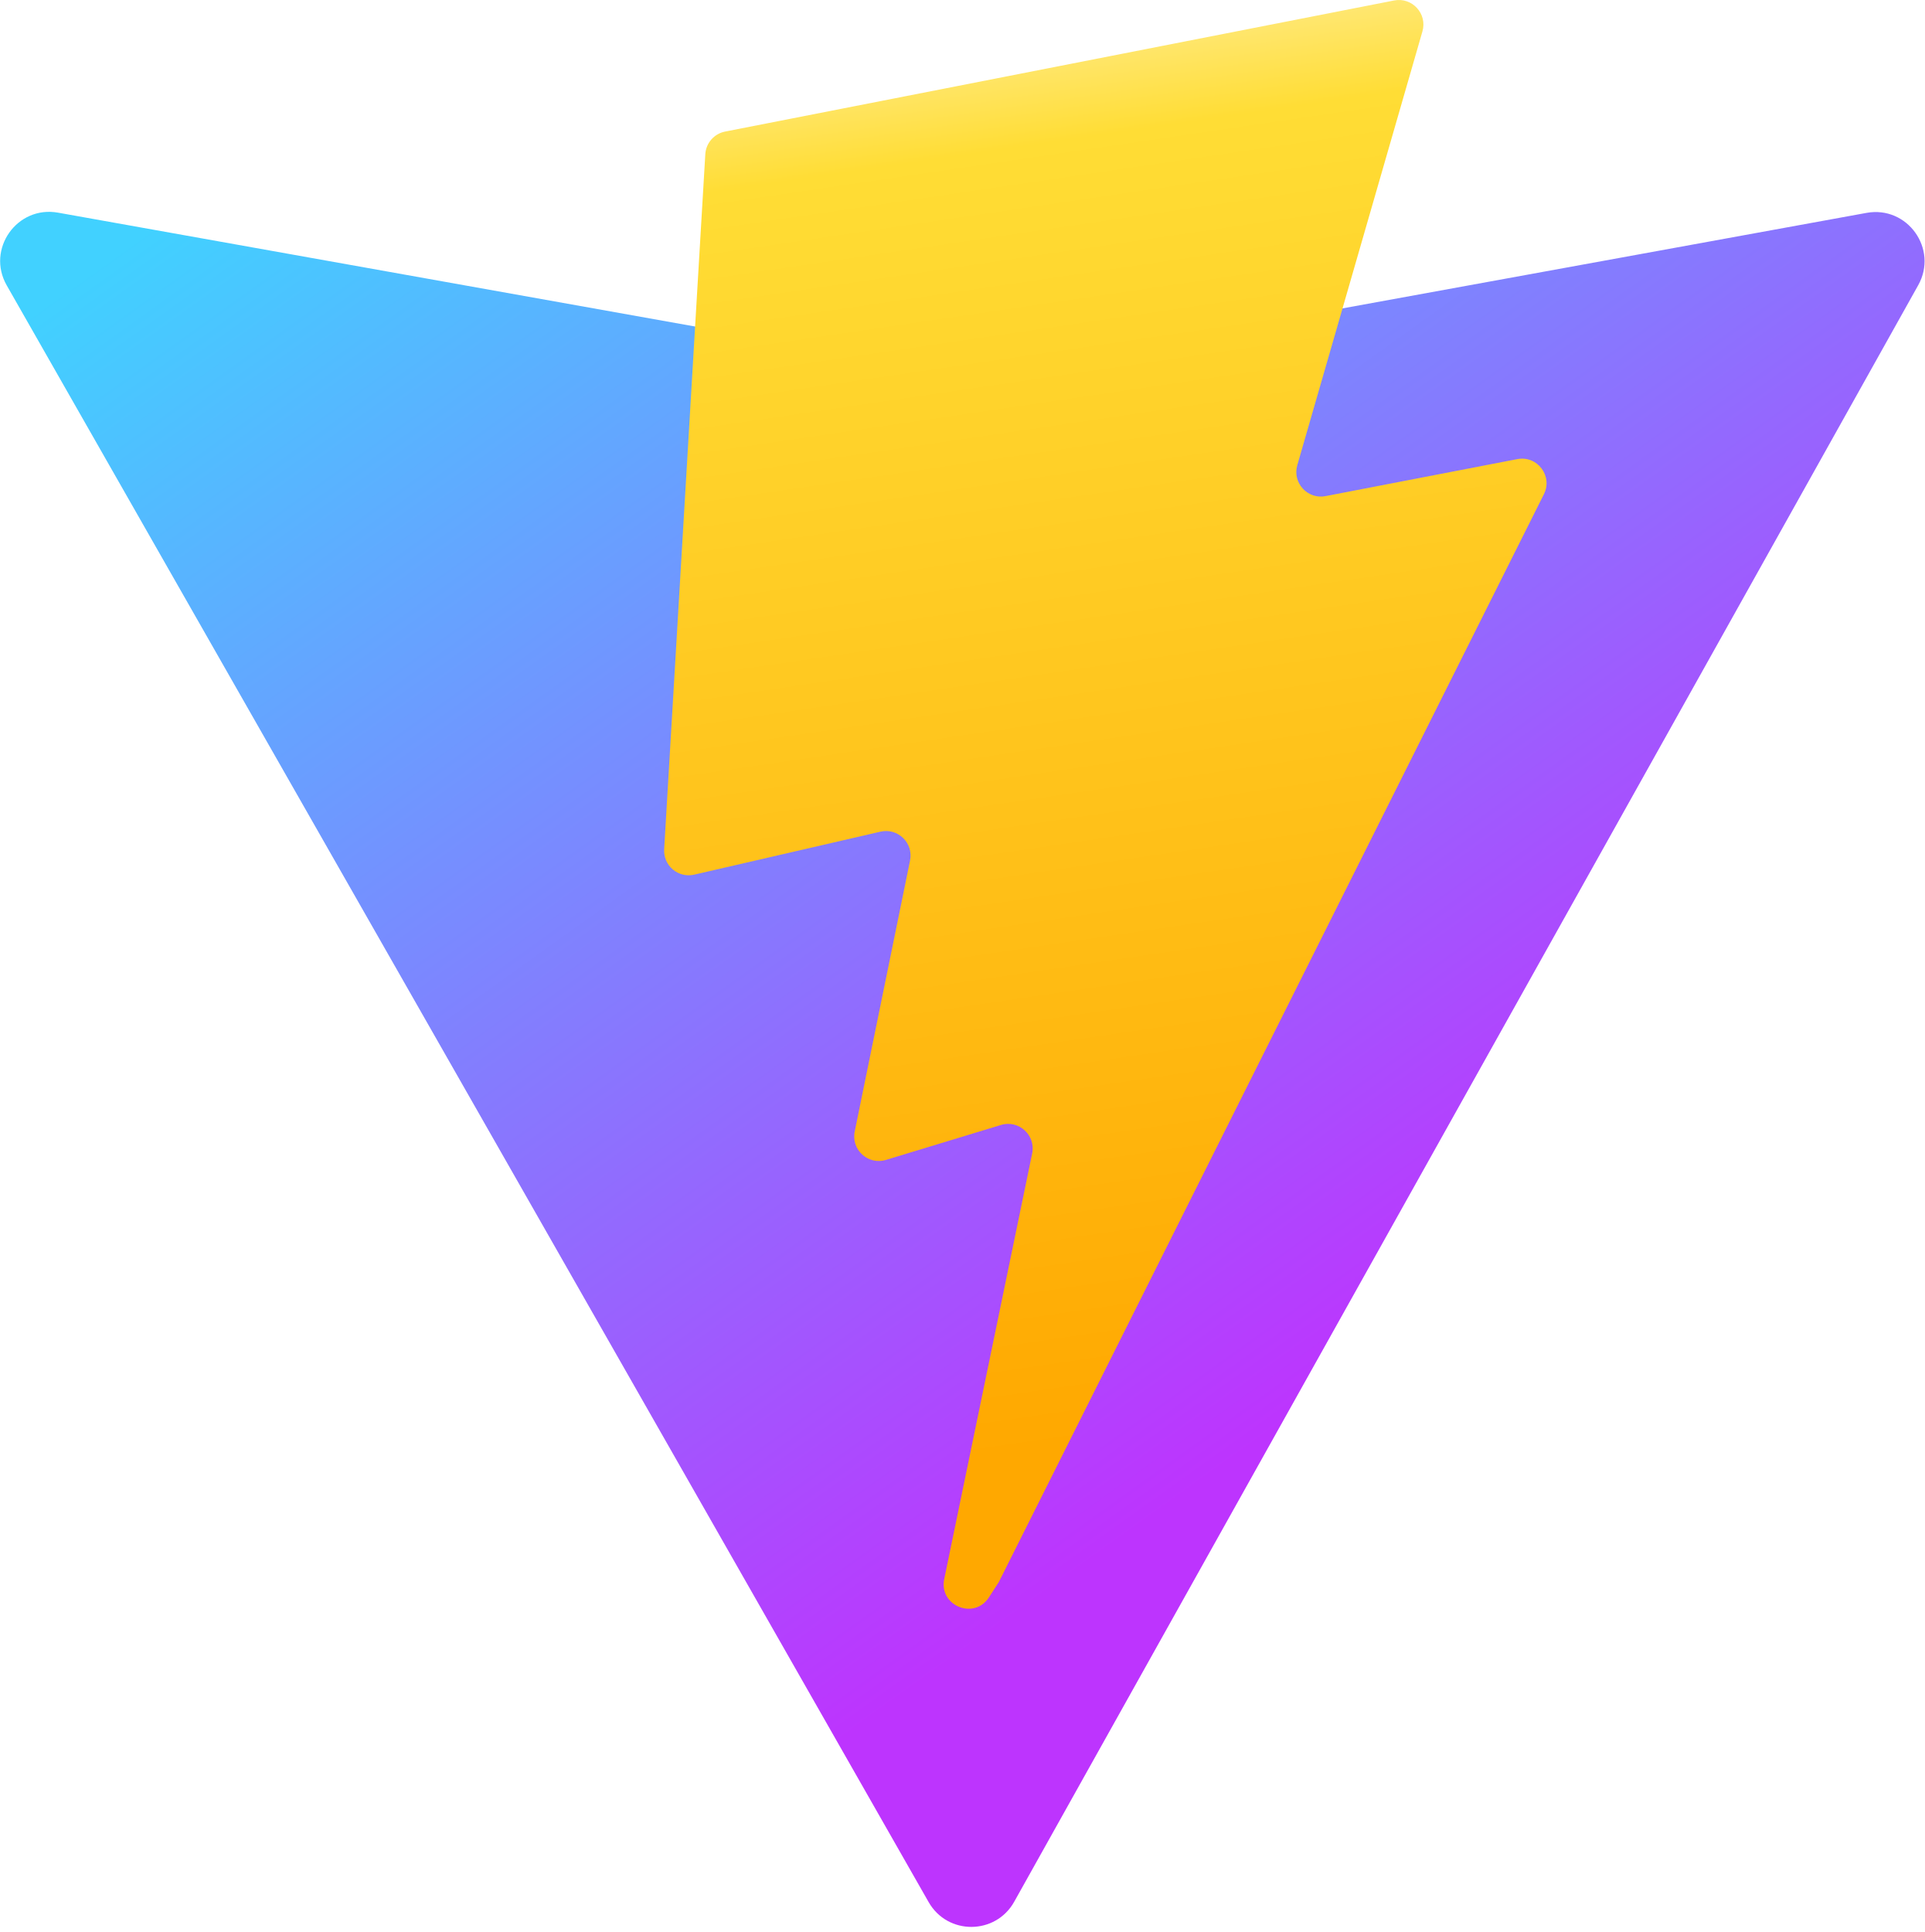
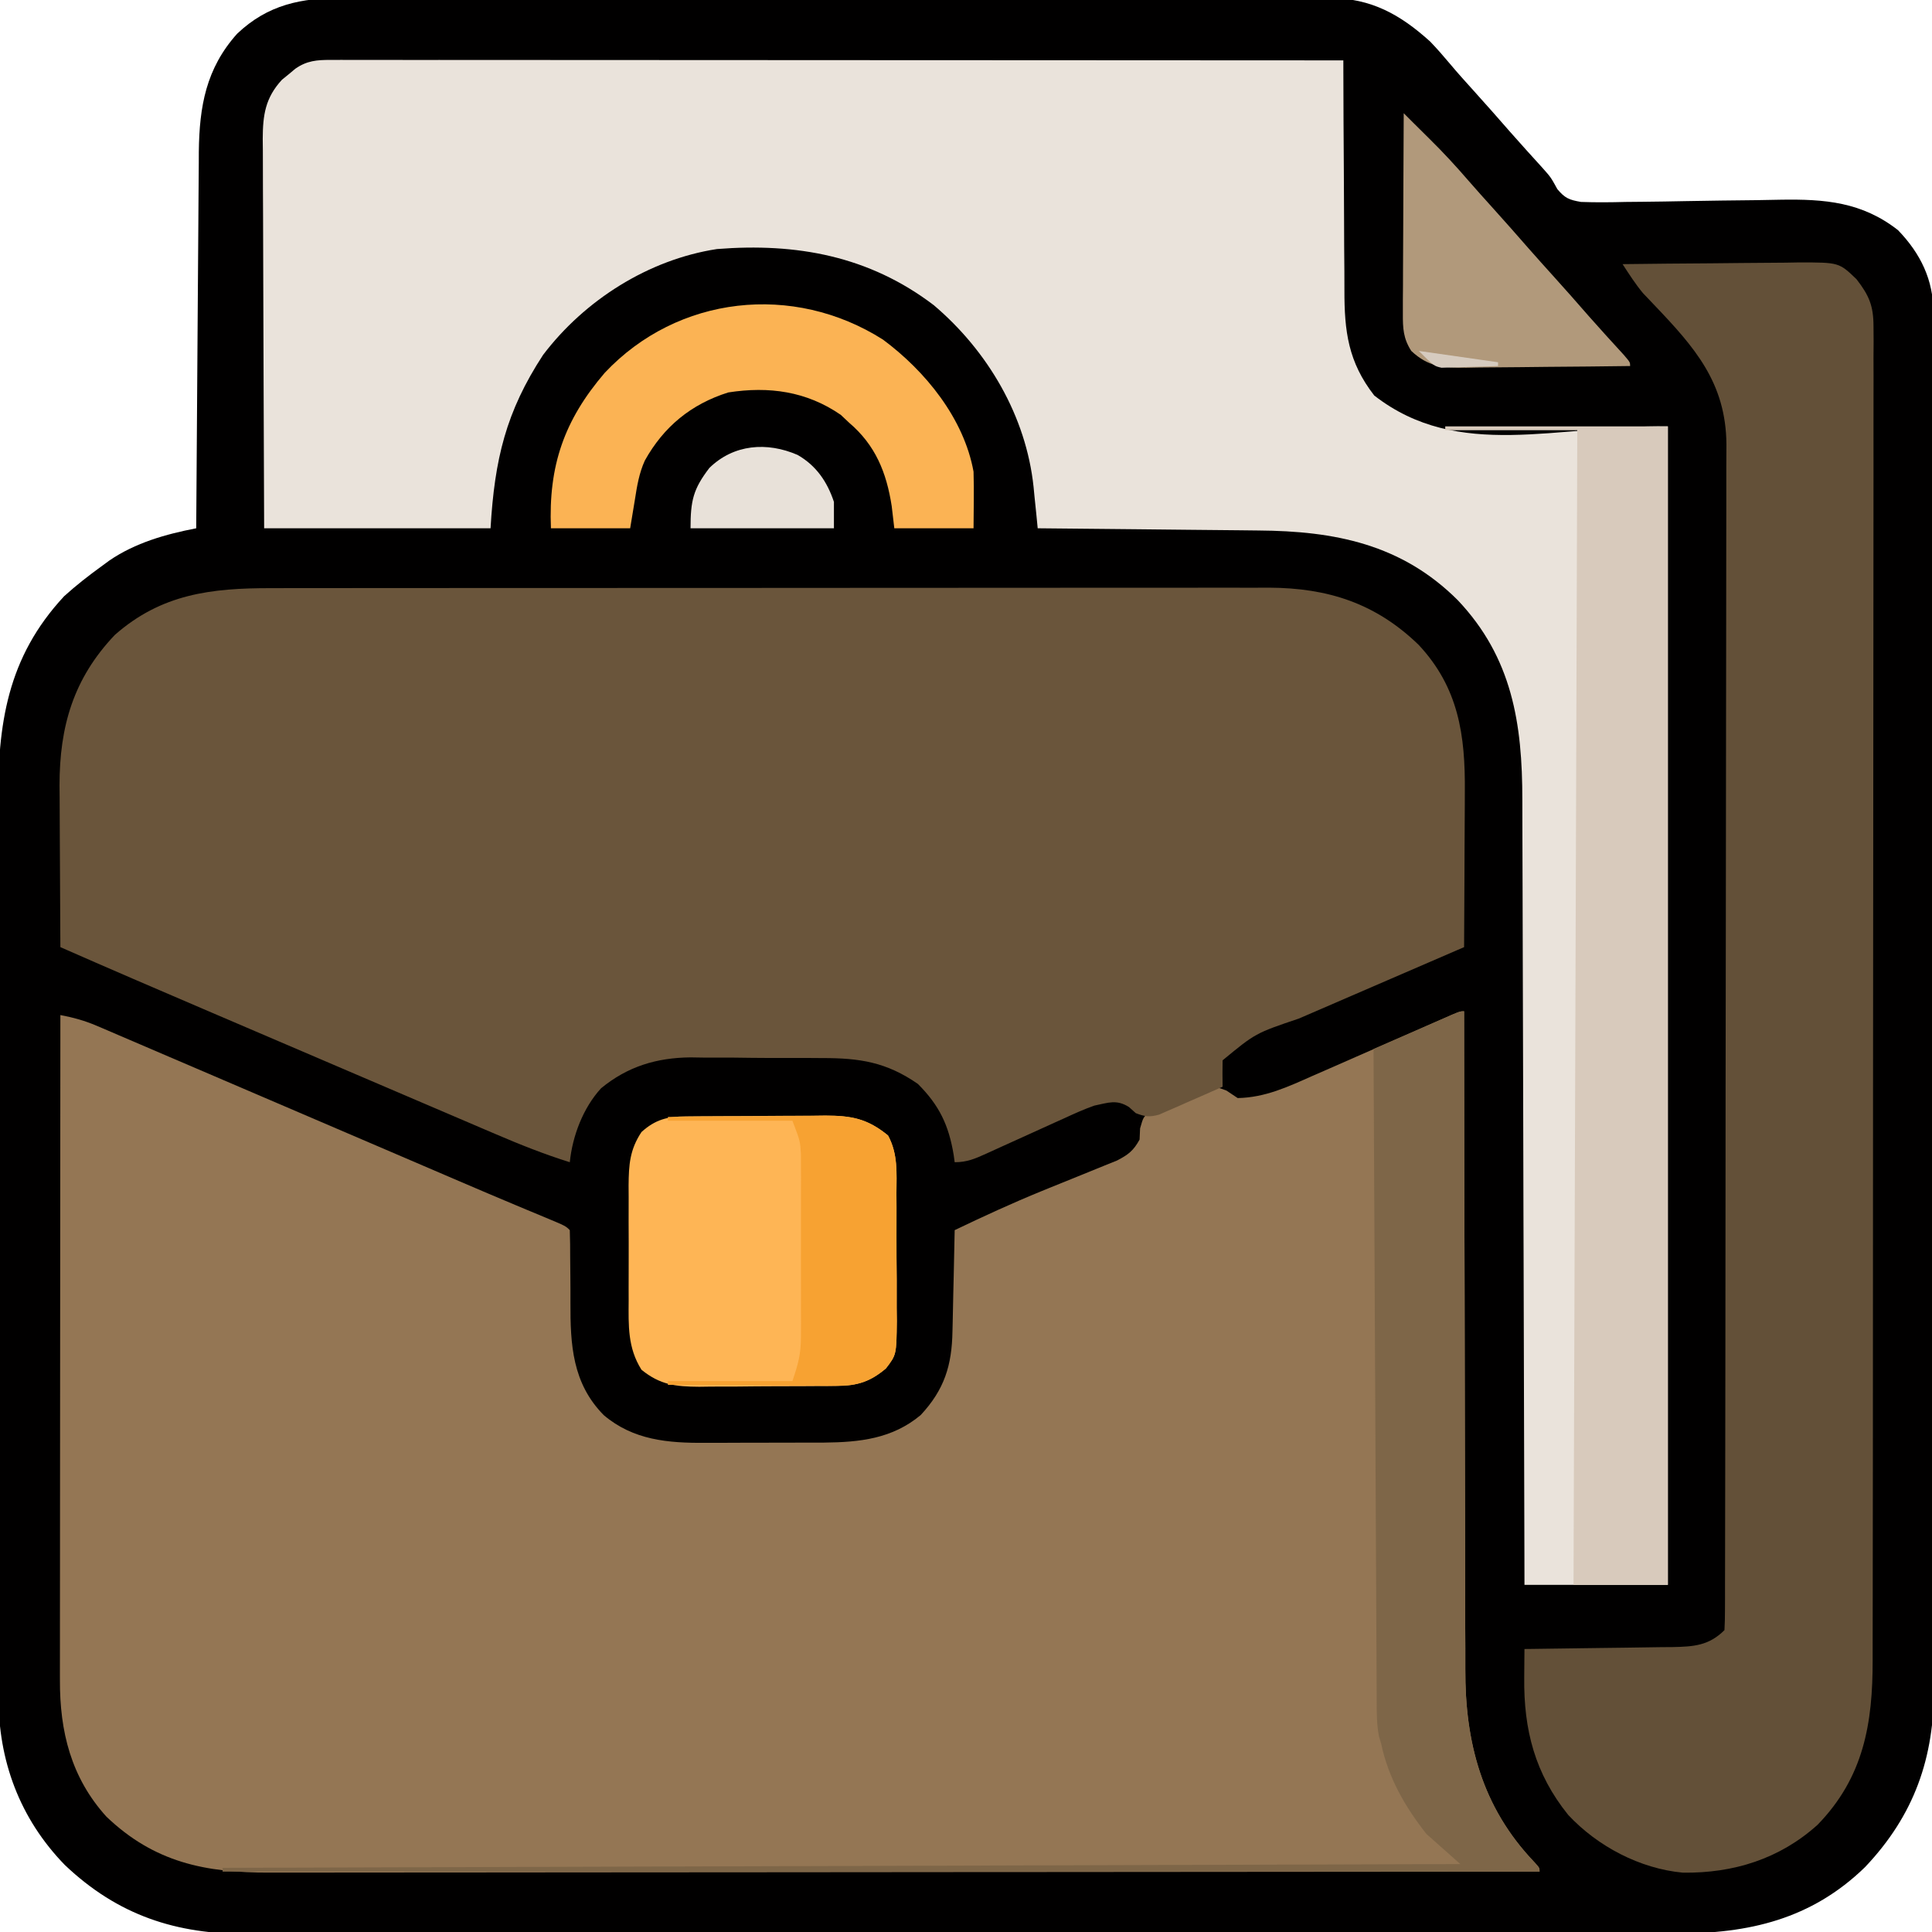
- <svg xmlns="http://www.w3.org/2000/svg" aria-hidden="true" role="img" class="iconify iconify--logos" width="31.88" height="32" preserveAspectRatio="xMidYMid meet" viewBox="0 0 256 257">
-   <defs>
-     <linearGradient id="IconifyId1813088fe1fbc01fb466" x1="-.828%" x2="57.636%" y1="7.652%" y2="78.411%">
-       <stop offset="0%" stop-color="#41D1FF" />
-       <stop offset="100%" stop-color="#BD34FE" />
-     </linearGradient>
-     <linearGradient id="IconifyId1813088fe1fbc01fb467" x1="43.376%" x2="50.316%" y1="2.242%" y2="89.03%">
-       <stop offset="0%" stop-color="#FFEA83" />
-       <stop offset="8.333%" stop-color="#FFDD35" />
-       <stop offset="100%" stop-color="#FFA800" />
-     </linearGradient>
-   </defs>
-   <path fill="url(#IconifyId1813088fe1fbc01fb466)" d="M255.153 37.938L134.897 252.976c-2.483 4.44-8.862 4.466-11.382.048L.875 37.958c-2.746-4.814 1.371-10.646 6.827-9.67l120.385 21.517a6.537 6.537 0 0 0 2.322-.004l117.867-21.483c5.438-.991 9.574 4.796 6.877 9.62Z" />
-   <path fill="url(#IconifyId1813088fe1fbc01fb467)" d="M185.432.063L96.44 17.501a3.268 3.268 0 0 0-2.634 3.014l-5.474 92.456a3.268 3.268 0 0 0 3.997 3.378l24.777-5.718c2.318-.535 4.413 1.507 3.936 3.838l-7.361 36.047c-.495 2.426 1.782 4.5 4.151 3.78l15.304-4.649c2.372-.72 4.652 1.36 4.15 3.788l-11.698 56.621c-.732 3.542 3.979 5.473 5.943 2.437l1.313-2.028l72.516-144.72c1.215-2.423-.88-5.186-3.54-4.672l-25.505 4.922c-2.396.462-4.435-1.77-3.759-4.114l16.646-57.705c.677-2.35-1.37-4.583-3.769-4.113Z" />
+ <svg xmlns="http://www.w3.org/2000/svg" version="1.1" width="512" height="512">
+   <path d="M0 0 C1.154 -0.006 2.308 -0.012 3.496 -0.019 C7.341 -0.035 11.186 -0.022 15.031 -0.01 C17.797 -0.013 20.562 -0.022 23.327 -0.031 C30.045 -0.049 36.763 -0.045 43.481 -0.033 C48.943 -0.024 54.404 -0.023 59.866 -0.027 C60.645 -0.028 61.423 -0.029 62.226 -0.029 C63.808 -0.03 65.39 -0.032 66.972 -0.033 C81.79 -0.044 96.609 -0.031 111.427 -0.01 C124.131 0.008 136.835 0.005 149.539 -0.014 C164.308 -0.035 179.076 -0.043 193.845 -0.031 C195.421 -0.03 196.997 -0.029 198.572 -0.027 C199.348 -0.027 200.123 -0.026 200.922 -0.025 C206.375 -0.022 211.828 -0.028 217.281 -0.037 C223.929 -0.048 230.577 -0.045 237.226 -0.024 C240.615 -0.014 244.004 -0.012 247.394 -0.023 C251.073 -0.034 254.752 -0.02 258.431 0 C259.496 -0.009 260.56 -0.018 261.656 -0.027 C272.551 0.087 280.163 4.3 288.152 11.508 C289.964 13.394 291.663 15.333 293.34 17.34 C295.385 19.786 297.511 22.146 299.652 24.508 C302.914 28.122 306.136 31.766 309.332 35.438 C312.167 38.662 315.055 41.838 317.941 45.016 C320.152 47.508 320.152 47.508 321.866 50.631 C323.885 53.031 324.984 53.479 328.123 54.021 C332.072 54.171 335.996 54.129 339.945 54.024 C341.416 54.007 342.887 53.994 344.358 53.983 C348.23 53.949 352.1 53.881 355.971 53.803 C362.148 53.685 368.325 53.617 374.502 53.552 C376.646 53.524 378.789 53.481 380.932 53.435 C392.752 53.232 402.594 54.03 412.152 61.508 C418.14 67.722 421.525 74.687 421.533 83.343 C421.537 83.997 421.542 84.651 421.547 85.324 C421.559 87.507 421.549 89.689 421.54 91.872 C421.544 93.456 421.55 95.04 421.556 96.624 C421.571 100.971 421.566 105.317 421.559 109.664 C421.554 114.355 421.567 119.046 421.577 123.736 C421.594 132.925 421.595 142.114 421.59 151.302 C421.586 158.774 421.587 166.245 421.593 173.717 C421.593 174.781 421.594 175.844 421.595 176.94 C421.596 179.1 421.598 181.261 421.599 183.422 C421.613 203.689 421.608 223.956 421.596 244.223 C421.586 262.749 421.599 281.275 421.623 299.802 C421.648 318.834 421.657 337.866 421.651 356.898 C421.647 367.579 421.649 378.26 421.667 388.941 C421.682 398.038 421.682 407.134 421.665 416.231 C421.656 420.869 421.654 425.506 421.669 430.144 C421.683 434.397 421.678 438.65 421.659 442.904 C421.655 444.435 421.658 445.966 421.669 447.497 C421.789 466.335 416.458 481.561 403.394 495.328 C389.183 509.144 372.54 512.973 353.358 512.896 C351.668 512.9 349.977 512.905 348.286 512.912 C343.664 512.926 339.041 512.922 334.418 512.915 C329.423 512.91 324.429 512.923 319.434 512.933 C309.658 512.95 299.882 512.951 290.105 512.946 C282.156 512.942 274.208 512.943 266.259 512.948 C264.561 512.949 264.561 512.949 262.828 512.951 C260.527 512.952 258.226 512.954 255.926 512.955 C234.362 512.969 212.799 512.963 191.235 512.952 C171.522 512.942 151.809 512.955 132.097 512.979 C111.84 513.003 91.583 513.013 71.326 513.006 C59.959 513.003 48.593 513.005 37.227 513.023 C27.55 513.037 17.874 513.038 8.197 513.02 C3.264 513.012 -1.67 513.01 -6.603 513.025 C-11.127 513.039 -15.65 513.034 -20.173 513.015 C-21.802 513.011 -23.431 513.014 -25.06 513.025 C-44.13 513.138 -59.577 508.121 -73.668 494.75 C-85.631 482.444 -91.337 467.037 -91.235 450.022 C-91.241 448.92 -91.246 447.817 -91.252 446.681 C-91.266 443.014 -91.259 439.347 -91.252 435.68 C-91.258 433.04 -91.264 430.399 -91.273 427.759 C-91.29 421.347 -91.291 414.936 -91.285 408.525 C-91.281 403.311 -91.283 398.096 -91.288 392.881 C-91.289 392.137 -91.29 391.393 -91.29 390.626 C-91.292 389.115 -91.294 387.603 -91.295 386.091 C-91.309 371.933 -91.303 357.776 -91.292 343.618 C-91.282 330.688 -91.295 317.758 -91.319 304.828 C-91.343 291.526 -91.353 278.224 -91.346 264.923 C-91.343 257.465 -91.345 250.007 -91.362 242.549 C-91.377 236.2 -91.378 229.852 -91.36 223.503 C-91.352 220.269 -91.352 217.035 -91.365 213.801 C-91.445 192.509 -89.008 174.804 -73.848 158.508 C-70.66 155.623 -67.331 153.025 -63.848 150.508 C-63.189 150.023 -62.53 149.539 -61.852 149.039 C-54.971 144.347 -46.955 142.079 -38.848 140.508 C-38.844 139.961 -38.841 139.415 -38.838 138.852 C-38.756 125.512 -38.664 112.173 -38.56 98.834 C-38.51 92.382 -38.464 85.931 -38.426 79.48 C-38.389 73.249 -38.343 67.018 -38.29 60.787 C-38.271 58.416 -38.256 56.044 -38.244 53.672 C-38.227 50.338 -38.198 47.005 -38.167 43.671 C-38.164 42.7 -38.162 41.73 -38.16 40.73 C-38.014 28.672 -36.245 18.674 -28.027 9.469 C-19.877 1.714 -10.943 -0.092 0 0 Z " fill="#010000" transform="translate(90.84779,-0.5079346)" />
+   <path d="M0 0 C0.001 0.97 0.001 1.939 0.002 2.938 C0.016 26.586 0.059 50.233 0.132 73.881 C0.167 85.317 0.192 96.753 0.196 108.189 C0.199 118.163 0.219 128.136 0.261 138.109 C0.282 143.385 0.295 148.66 0.286 153.936 C0.279 158.913 0.295 163.89 0.328 168.868 C0.336 170.683 0.336 172.499 0.327 174.314 C0.235 193.71 4.744 210.885 18.461 225.32 C20 227 20 227 20 228 C-24.273 228.046 -68.547 228.081 -112.82 228.102 C-118.048 228.105 -123.276 228.107 -128.505 228.11 C-129.545 228.11 -130.586 228.111 -131.659 228.111 C-148.506 228.12 -165.354 228.136 -182.201 228.154 C-199.492 228.173 -216.782 228.184 -234.073 228.188 C-244.739 228.191 -255.406 228.2 -266.073 228.216 C-273.39 228.226 -280.708 228.23 -288.025 228.227 C-292.245 228.226 -296.465 228.228 -300.685 228.238 C-304.553 228.248 -308.422 228.249 -312.29 228.242 C-313.685 228.241 -315.08 228.243 -316.474 228.25 C-333.543 228.322 -347.106 225.574 -359.809 213.422 C-369.179 203.066 -372.178 190.868 -372.12 177.173 C-372.121 176.416 -372.122 175.658 -372.123 174.878 C-372.124 172.357 -372.119 169.836 -372.114 167.315 C-372.113 165.501 -372.113 163.687 -372.114 161.873 C-372.114 156.961 -372.108 152.048 -372.101 147.135 C-372.095 141.997 -372.095 136.859 -372.093 131.72 C-372.09 121.995 -372.082 112.27 -372.072 102.545 C-372.061 91.472 -372.055 80.398 -372.05 69.324 C-372.04 46.55 -372.022 23.775 -372 1 C-368.573 1.651 -365.573 2.469 -362.364 3.844 C-361.462 4.228 -360.56 4.612 -359.63 5.007 C-358.653 5.429 -357.675 5.851 -356.668 6.285 C-355.108 6.951 -355.108 6.951 -353.517 7.631 C-350.072 9.104 -346.63 10.583 -343.188 12.062 C-340.78 13.093 -338.373 14.123 -335.966 15.153 C-330.256 17.595 -324.549 20.043 -318.843 22.492 C-311.143 25.798 -303.44 29.098 -295.738 32.398 C-293.863 33.201 -291.988 34.005 -290.113 34.808 C-289.502 35.07 -288.892 35.332 -288.263 35.601 C-284.123 37.375 -279.985 39.151 -275.846 40.928 C-273.633 41.878 -271.42 42.828 -269.207 43.777 C-267.635 44.452 -267.635 44.452 -266.032 45.14 C-261.098 47.256 -256.16 49.358 -251.208 51.43 C-250.316 51.804 -249.424 52.177 -248.505 52.562 C-246.847 53.254 -245.188 53.944 -243.528 54.631 C-238.108 56.892 -238.108 56.892 -237 58 C-236.914 60.452 -236.887 62.88 -236.895 65.332 C-236.881 66.869 -236.866 68.406 -236.85 69.943 C-236.827 72.361 -236.812 74.778 -236.825 77.196 C-236.868 88.323 -236.333 98.585 -228.005 107.021 C-220.18 113.658 -210.946 114.449 -201.062 114.363 C-199.942 114.364 -198.822 114.364 -197.668 114.365 C-195.312 114.362 -192.955 114.353 -190.599 114.336 C-187.011 114.313 -183.424 114.316 -179.836 114.322 C-177.536 114.317 -175.237 114.31 -172.938 114.301 C-171.343 114.302 -171.343 114.302 -169.717 114.304 C-160.167 114.214 -151.536 113.299 -144 107 C-137.757 100.287 -135.73 93.898 -135.586 84.758 C-135.567 83.989 -135.547 83.221 -135.527 82.429 C-135.468 79.995 -135.421 77.56 -135.375 75.125 C-135.337 73.466 -135.298 71.807 -135.258 70.148 C-135.162 66.099 -135.078 62.05 -135 58 C-127.362 54.347 -119.702 50.807 -111.859 47.613 C-111.191 47.34 -110.523 47.067 -109.835 46.786 C-107.109 45.673 -104.381 44.565 -101.647 43.471 C-99.609 42.654 -97.578 41.823 -95.547 40.988 C-94.359 40.509 -93.172 40.03 -91.948 39.536 C-88.951 37.975 -87.614 36.934 -86 34 C-85.932 32.529 -85.932 32.529 -85.863 31.027 C-85 28 -85 28 -83.306 26.754 C-80.972 25.561 -78.618 24.544 -76.188 23.562 C-75.367 23.2 -74.547 22.837 -73.701 22.463 C-66.861 19.561 -66.861 19.561 -63 21 C-62.01 21.66 -61.02 22.32 -60 23 C-52.691 22.855 -46.7 20.024 -40.098 17.09 C-38.979 16.603 -37.861 16.116 -36.709 15.614 C-33.156 14.065 -29.609 12.502 -26.062 10.938 C-22.49 9.373 -18.916 7.811 -15.341 6.25 C-13.121 5.279 -10.902 4.306 -8.684 3.329 C-7.191 2.673 -7.191 2.673 -5.668 2.004 C-4.789 1.616 -3.909 1.228 -3.003 0.828 C-1 0 -1 0 0 0 Z " fill="#947654" transform="translate(388,268)" />
+   <path d="M0 0 C1.164 -0.002 2.329 -0.005 3.529 -0.007 C6.738 -0.012 9.948 -0.013 13.158 -0.012 C16.628 -0.011 20.099 -0.017 23.569 -0.022 C30.359 -0.03 37.149 -0.033 43.939 -0.033 C49.46 -0.034 54.981 -0.036 60.502 -0.039 C76.169 -0.048 91.836 -0.052 107.504 -0.052 C108.347 -0.052 109.191 -0.052 110.06 -0.052 C110.905 -0.052 111.749 -0.052 112.62 -0.051 C126.312 -0.051 140.004 -0.061 153.696 -0.075 C167.769 -0.089 181.843 -0.096 195.916 -0.095 C203.811 -0.095 211.707 -0.098 219.602 -0.108 C226.323 -0.117 233.044 -0.12 239.764 -0.113 C243.19 -0.11 246.616 -0.109 250.042 -0.118 C253.763 -0.126 257.483 -0.121 261.204 -0.114 C262.277 -0.119 263.351 -0.124 264.457 -0.129 C280.115 -0.058 292.748 4.019 304.107 15.013 C314.701 26.339 316.498 38.936 316.361 53.923 C316.356 55.699 316.356 55.699 316.352 57.512 C316.341 61.261 316.316 65.01 316.29 68.759 C316.28 71.315 316.271 73.871 316.263 76.427 C316.241 82.662 316.208 88.898 316.165 95.134 C315.524 95.411 314.882 95.688 314.221 95.973 C308.13 98.603 302.041 101.236 295.952 103.871 C292.823 105.226 289.694 106.579 286.564 107.93 C282.953 109.488 279.344 111.051 275.736 112.614 C274.628 113.091 273.52 113.569 272.379 114.061 C260.87 117.949 260.87 117.949 252.165 125.134 C252.125 127.467 252.122 129.801 252.165 132.134 C249.09 133.507 246.004 134.854 242.915 136.196 C242.043 136.586 241.17 136.976 240.271 137.378 C239.426 137.742 238.582 138.106 237.712 138.481 C236.937 138.822 236.162 139.162 235.364 139.513 C232.834 140.227 231.597 140.071 229.165 139.134 C228.567 138.597 227.969 138.061 227.353 137.509 C224.055 135.436 221.927 136.358 218.165 137.134 C215.418 138.104 212.793 139.29 210.15 140.513 C209.412 140.844 208.674 141.176 207.914 141.517 C205.577 142.569 203.246 143.631 200.915 144.696 C198.57 145.763 196.223 146.828 193.873 147.886 C192.416 148.542 190.961 149.204 189.509 149.872 C186.553 151.208 184.449 152.134 181.165 152.134 C181.079 151.505 180.993 150.876 180.904 150.227 C179.607 142.327 177.082 137.051 171.415 131.384 C163.095 125.623 156.065 124.517 146.021 124.532 C144.775 124.524 143.528 124.515 142.244 124.506 C138.949 124.492 135.655 124.498 132.36 124.509 C129.039 124.508 125.719 124.453 122.398 124.411 C119.835 124.407 117.271 124.405 114.708 124.407 C113.53 124.389 112.351 124.37 111.137 124.351 C102.152 124.45 94.508 126.749 87.456 132.536 C82.674 137.758 79.879 145.176 79.165 152.134 C72.414 150.019 65.939 147.446 59.443 144.653 C57.891 143.991 57.891 143.991 56.308 143.316 C52.905 141.863 49.504 140.405 46.103 138.946 C43.716 137.926 41.329 136.906 38.942 135.886 C33.285 133.468 27.63 131.046 21.975 128.623 C17.453 126.685 12.931 124.75 8.409 122.815 C0.869 119.589 -6.671 116.362 -14.21 113.134 C-15.386 112.63 -16.562 112.126 -17.774 111.607 C-30.482 106.164 -43.182 100.705 -55.835 95.134 C-55.886 87.93 -55.921 80.725 -55.945 73.521 C-55.955 71.074 -55.968 68.627 -55.986 66.18 C-56.01 62.648 -56.021 59.116 -56.03 55.583 C-56.04 54.502 -56.051 53.422 -56.061 52.308 C-56.064 36.672 -52.389 23.942 -41.401 12.395 C-29.039 1.501 -15.783 -0.023 0 0 Z " fill="#6A553B" transform="translate(71.8347,155.8663)" />
+   <path d="M0 0 C1.435 -0.003 1.435 -0.003 2.9 -0.006 C4.48 -0.002 4.48 -0.002 6.092 0.003 C7.21 0.002 8.327 0.001 9.478 0 C13.242 -0.001 17.005 0.004 20.768 0.01 C23.459 0.01 26.149 0.01 28.839 0.009 C34.64 0.009 40.442 0.012 46.243 0.017 C54.631 0.025 63.019 0.028 71.407 0.029 C85.015 0.031 98.624 0.038 112.232 0.048 C125.453 0.057 138.673 0.064 151.894 0.068 C152.709 0.068 153.523 0.069 154.363 0.069 C158.449 0.07 162.536 0.071 166.623 0.073 C200.538 0.083 234.453 0.101 268.367 0.123 C268.369 1.053 268.37 1.983 268.372 2.941 C268.39 11.738 268.431 20.535 268.499 29.332 C268.534 33.854 268.559 38.376 268.563 42.898 C268.567 47.268 268.596 51.638 268.641 56.008 C268.654 57.669 268.658 59.33 268.653 60.991 C268.63 71.925 269.648 80.056 276.555 88.936 C298.954 106.357 325.055 96.672 354.367 97.123 C354.367 198.433 354.367 299.743 354.367 404.123 C341.827 404.123 329.287 404.123 316.367 404.123 C316.359 399.897 316.359 399.897 316.35 395.586 C316.294 369.717 316.224 343.849 316.138 317.98 C316.127 314.586 316.116 311.192 316.105 307.797 C316.102 306.784 316.102 306.784 316.098 305.75 C316.063 294.826 316.038 283.903 316.017 272.979 C315.995 261.76 315.962 250.541 315.919 239.323 C315.895 233.025 315.876 226.728 315.87 220.431 C315.864 214.499 315.844 208.566 315.813 202.633 C315.804 200.462 315.801 198.29 315.802 196.118 C315.814 175.881 313.118 158.421 298.697 143.185 C283.779 128.289 266.024 124.851 245.863 124.709 C244.172 124.69 242.481 124.671 240.79 124.65 C236.366 124.599 231.943 124.559 227.519 124.522 C222.994 124.482 218.469 124.431 213.943 124.381 C205.085 124.284 196.226 124.2 187.367 124.123 C187.249 122.91 187.131 121.697 187.009 120.447 C186.842 118.827 186.675 117.208 186.508 115.588 C186.431 114.792 186.355 113.995 186.276 113.175 C184.299 94.398 174.142 77.131 159.832 64.998 C142.668 51.941 123.438 48.45 102.367 50.123 C84.243 52.91 67.31 63.643 56.281 78.189 C46.456 93.249 43.446 105.782 42.367 124.123 C22.567 124.123 2.767 124.123 -17.633 124.123 C-17.753 96.662 -17.753 96.662 -17.779 84.959 C-17.797 76.973 -17.818 68.986 -17.859 61 C-17.892 54.561 -17.91 48.123 -17.917 41.685 C-17.923 39.228 -17.934 36.771 -17.95 34.314 C-17.972 30.874 -17.975 27.434 -17.973 23.994 C-17.984 22.977 -17.995 21.961 -18.006 20.914 C-17.978 14.638 -17.344 10.062 -12.914 5.26 C-12.326 4.782 -11.738 4.303 -11.133 3.811 C-10.545 3.319 -9.957 2.828 -9.351 2.322 C-6.29 0.187 -3.611 -0.002 0 0 Z " fill="#EAE3DB" transform="translate(87.63269,15.87695)" />
+   <path d="M0 0 C7.865 -0.102 15.73 -0.172 23.596 -0.22 C26.272 -0.238 28.946 -0.267 31.622 -0.302 C35.469 -0.35 39.316 -0.373 43.164 -0.391 C44.358 -0.411 45.552 -0.432 46.782 -0.453 C57.36 -0.456 57.36 -0.456 62 4 C65.348 8.32 66.5 11.08 66.498 16.536 C66.507 17.841 66.516 19.146 66.526 20.49 C66.516 21.932 66.505 23.373 66.494 24.815 C66.498 26.351 66.503 27.888 66.509 29.425 C66.522 33.645 66.51 37.864 66.494 42.084 C66.48 46.637 66.49 51.189 66.497 55.741 C66.507 64.659 66.496 73.577 66.478 82.495 C66.457 92.882 66.457 103.269 66.458 113.656 C66.459 132.193 66.441 150.729 66.412 169.266 C66.383 187.248 66.369 205.23 66.371 223.212 C66.371 224.873 66.371 224.873 66.371 226.567 C66.371 228.224 66.371 228.224 66.371 229.915 C66.372 250.389 66.361 270.862 66.343 291.336 C66.337 298.573 66.335 305.811 66.334 313.048 C66.332 321.873 66.323 330.698 66.305 339.523 C66.296 344.025 66.29 348.526 66.292 353.028 C66.294 357.152 66.287 361.276 66.273 365.4 C66.269 366.889 66.269 368.378 66.272 369.866 C66.307 386.808 63.885 401.018 51.68 413.586 C41.623 422.646 29.395 426.441 15.996 426.277 C4.595 425.222 -6.624 419.309 -14.406 410.977 C-23.225 400.039 -26.227 388.408 -26.062 374.562 C-26.058 373.831 -26.053 373.099 -26.049 372.346 C-26.037 370.564 -26.019 368.782 -26 367 C-25.133 366.991 -25.133 366.991 -24.249 366.982 C-18.231 366.918 -12.212 366.834 -6.194 366.738 C-3.949 366.704 -1.703 366.676 0.542 366.654 C3.772 366.62 7.001 366.568 10.23 366.512 C11.233 366.505 12.235 366.499 13.268 366.492 C18.811 366.376 22.875 366.125 27 362 C27.101 360.284 27.131 358.564 27.134 356.845 C27.139 355.72 27.143 354.596 27.148 353.437 C27.148 352.187 27.147 350.936 27.147 349.647 C27.151 348.33 27.155 347.013 27.158 345.656 C27.168 341.984 27.172 338.311 27.175 334.639 C27.179 330.684 27.188 326.73 27.197 322.775 C27.217 313.214 27.227 303.652 27.236 294.091 C27.24 289.59 27.245 285.089 27.251 280.588 C27.268 265.626 27.282 250.664 27.289 235.703 C27.291 231.817 27.293 227.932 27.295 224.046 C27.296 222.597 27.296 222.597 27.297 221.12 C27.305 205.484 27.33 189.848 27.363 174.212 C27.396 158.164 27.414 142.115 27.417 126.067 C27.419 117.055 27.428 108.042 27.453 99.03 C27.475 91.352 27.483 83.674 27.474 75.996 C27.469 72.08 27.471 68.164 27.49 64.248 C27.508 60.658 27.507 57.069 27.491 53.479 C27.488 51.575 27.504 49.67 27.521 47.766 C27.399 31.395 19.074 22.001 8.264 10.692 C7.771 10.171 7.278 9.65 6.77 9.113 C6.332 8.657 5.895 8.201 5.445 7.732 C3.412 5.295 1.73 2.656 0 0 Z " fill="#635038" transform="translate(430,70)" />
+   <path d="M0 0 C19.47 0 38.94 0 59 0 C59 101.31 59 202.62 59 307 C50.75 307 42.5 307 34 307 C34.33 206.02 34.66 105.04 35 1 C23.45 1 11.9 1 0 1 C0 0.67 0 0.34 0 0 Z " fill="#D8CABC" transform="translate(383,113)" />
+   <path d="M0 0 C0.001 0.97 0.001 1.939 0.002 2.938 C0.016 26.586 0.059 50.233 0.132 73.881 C0.167 85.317 0.192 96.753 0.196 108.189 C0.199 118.163 0.219 128.136 0.261 138.109 C0.282 143.385 0.295 148.66 0.286 153.936 C0.279 158.913 0.295 163.89 0.328 168.868 C0.336 170.683 0.336 172.499 0.327 174.314 C0.235 193.71 4.744 210.885 18.461 225.32 C20 227 20 227 20 228 C-95.17 228 -210.34 228 -329 228 C-329 227.67 -329 227.34 -329 227 C-166.64 226.505 -166.64 226.505 -1 226 C-3.97 223.36 -6.94 220.72 -10 218 C-15.722 210.713 -20.087 203.122 -22 194 C-22.171 193.448 -22.342 192.896 -22.517 192.327 C-23.183 189.117 -23.154 185.949 -23.158 182.685 C-23.163 181.947 -23.168 181.209 -23.173 180.448 C-23.189 177.973 -23.197 175.498 -23.205 173.022 C-23.215 171.248 -23.225 169.475 -23.235 167.701 C-23.262 162.883 -23.283 158.065 -23.303 153.247 C-23.325 148.213 -23.353 143.179 -23.379 138.145 C-23.429 128.611 -23.474 119.077 -23.517 109.543 C-23.567 98.689 -23.622 87.836 -23.677 76.982 C-23.791 54.655 -23.898 32.327 -24 10 C-20.189 8.33 -16.376 6.665 -12.562 5 C-10.93 4.285 -10.93 4.285 -9.264 3.555 C-8.229 3.104 -7.195 2.652 -6.129 2.188 C-5.171 1.769 -4.212 1.35 -3.225 0.918 C-1 0 -1 0 0 0 Z " fill="#7E6648" transform="translate(388,268)" />
+   <path d="M0 0 C1.472 -0.014 1.472 -0.014 2.974 -0.029 C4.033 -0.033 5.093 -0.038 6.184 -0.042 C7.821 -0.051 7.821 -0.051 9.491 -0.059 C11.802 -0.069 14.113 -0.075 16.424 -0.079 C19.953 -0.089 23.482 -0.12 27.01 -0.151 C29.256 -0.158 31.501 -0.163 33.747 -0.167 C34.8 -0.179 35.853 -0.192 36.939 -0.204 C43.823 -0.184 48.06 0.616 53.504 5.079 C56.163 10.014 55.755 14.951 55.731 20.47 C55.737 21.669 55.744 22.869 55.75 24.105 C55.757 26.639 55.754 29.173 55.741 31.707 C55.727 35.581 55.761 39.453 55.8 43.327 C55.801 45.791 55.799 48.256 55.794 50.72 C55.807 51.876 55.82 53.033 55.834 54.224 C55.73 63.187 55.73 63.187 52.938 66.814 C48.866 70.261 45.416 71.404 40.118 71.452 C39.14 71.464 38.162 71.477 37.155 71.49 C36.109 71.493 35.063 71.495 33.985 71.497 C32.356 71.507 32.356 71.507 30.694 71.517 C28.399 71.527 26.104 71.532 23.81 71.532 C20.309 71.536 16.81 71.572 13.309 71.61 C11.076 71.616 8.843 71.62 6.61 71.622 C5.568 71.636 4.526 71.651 3.453 71.666 C-2.822 71.626 -6.884 71.173 -11.835 67.161 C-15.512 61.323 -15.273 55.503 -15.234 48.751 C-15.237 47.665 -15.239 46.58 -15.242 45.461 C-15.244 43.174 -15.239 40.887 -15.226 38.6 C-15.21 35.107 -15.226 31.614 -15.245 28.12 C-15.243 25.893 -15.24 23.666 -15.234 21.438 C-15.24 20.398 -15.246 19.357 -15.252 18.285 C-15.199 12.834 -14.949 8.848 -11.835 4.161 C-8.141 0.814 -4.895 0.039 0 0 Z " fill="#FEB555" transform="translate(181.8352,295.8389)" />
+   <path d="M0 0 C11.237 8.342 21.453 20.878 24 35 C24.069 37.596 24.094 40.156 24.062 42.75 C24.042 45.142 24.021 47.535 24 50 C17.07 50 10.14 50 3 50 C2.773 48.061 2.546 46.123 2.312 44.125 C0.932 35.2 -2.001 27.949 -9 22 C-10.083 20.979 -10.083 20.979 -11.188 19.938 C-20.262 13.686 -30.215 12.324 -41 14 C-50.842 17.095 -58.107 23.067 -63.104 32.036 C-64.631 35.383 -65.187 38.823 -65.75 42.438 C-66.162 44.933 -66.575 47.429 -67 50 C-73.93 50 -80.86 50 -88 50 C-88.663 33.437 -84.527 21.414 -73.75 8.812 C-54.412 -11.75 -23.754 -15.088 0 0 Z " fill="#FBB354" transform="translate(234,90)" />
+   <path d="M0 0 C0.788 0.789 1.577 1.578 2.389 2.391 C3.845 3.846 5.304 5.298 6.773 6.738 C10.396 10.299 13.8 13.986 17.117 17.832 C19.216 20.248 21.354 22.625 23.5 25 C26.764 28.617 29.988 32.264 33.188 35.938 C35.272 38.31 37.384 40.656 39.5 43 C42.755 46.607 45.973 50.243 49.16 53.91 C52.155 57.312 55.219 60.652 58.277 63.996 C60 66 60 66 60 67 C52.704 67.102 45.409 67.172 38.113 67.22 C35.632 67.24 33.15 67.267 30.669 67.302 C27.1 67.35 23.531 67.373 19.961 67.391 C18.854 67.411 17.748 67.432 16.608 67.453 C10.453 67.455 6.586 67.293 2 63 C-0.122 59.686 -0.244 57.023 -0.227 53.13 C-0.227 51.358 -0.227 51.358 -0.227 49.551 C-0.216 48.281 -0.206 47.012 -0.195 45.703 C-0.192 44.399 -0.19 43.095 -0.187 41.752 C-0.179 38.293 -0.159 34.834 -0.137 31.375 C-0.117 27.843 -0.108 24.31 -0.098 20.777 C-0.076 13.851 -0.042 6.926 0 0 Z " fill="#B1997B" transform="translate(372,30)" />
+   <path d="M0 0 C7.011 -0.076 14.022 -0.129 21.033 -0.165 C23.417 -0.18 25.801 -0.2 28.185 -0.226 C31.616 -0.263 35.046 -0.28 38.477 -0.293 C40.071 -0.316 40.071 -0.316 41.697 -0.34 C48.621 -0.341 52.863 0.428 58.34 4.918 C60.999 9.853 60.59 14.79 60.566 20.309 C60.576 22.108 60.576 22.108 60.585 23.943 C60.592 26.478 60.589 29.012 60.576 31.546 C60.563 35.42 60.597 39.292 60.635 43.166 C60.636 45.63 60.634 48.094 60.629 50.559 C60.642 51.715 60.655 52.871 60.669 54.063 C60.566 63.026 60.566 63.026 57.773 66.653 C53.646 70.146 50.211 71.254 44.843 71.227 C43.342 71.227 43.342 71.227 41.81 71.227 C40.742 71.216 39.674 71.206 38.574 71.195 C37.471 71.192 36.369 71.19 35.233 71.187 C31.717 71.176 28.203 71.15 24.688 71.125 C22.301 71.115 19.915 71.106 17.529 71.098 C11.686 71.076 5.843 71.042 0 71 C0 70.67 0 70.34 0 70 C10.89 70 21.78 70 33 70 C34.59 65.229 35.251 62.904 35.259 58.182 C35.265 57.06 35.271 55.939 35.278 54.784 C35.274 53.587 35.27 52.39 35.266 51.156 C35.268 49.914 35.269 48.671 35.271 47.391 C35.273 44.099 35.265 40.807 35.254 37.515 C35.25 35.502 35.254 33.489 35.261 31.476 C35.273 27.599 35.272 23.721 35.266 19.844 C35.27 18.647 35.274 17.45 35.278 16.216 C35.272 15.095 35.265 13.974 35.259 12.818 C35.257 11.837 35.256 10.856 35.254 9.845 C35.057 6.402 35.057 6.402 33 1 C22.11 1 11.22 1 0 1 C0 0.67 0 0.34 0 0 Z " fill="#F7A232" transform="translate(177,296)" />
+   <path d="M0 0 C4.948 2.845 7.844 7.096 9.625 12.438 C9.625 14.748 9.625 17.058 9.625 19.438 C-2.915 19.438 -15.455 19.438 -28.375 19.438 C-28.375 12.118 -27.675 9.049 -23.375 3.438 C-16.93 -2.847 -8.126 -3.526 0 0 Z " fill="#E8E1D9" transform="translate(211.375,120.5625)" />
+   <path d="M0 0 C6.93 0.99 13.86 1.98 21 3 C21 3.33 21 3.66 21 4 C18.249 4.108 15.502 4.187 12.75 4.25 C11.584 4.3 11.584 4.3 10.395 4.352 C9.64 4.364 8.886 4.377 8.109 4.391 C7.072 4.422 7.072 4.422 6.015 4.454 C4 4 4 4 0 0 Z " fill="#D6CBBF" transform="translate(376,93)" />
</svg>
